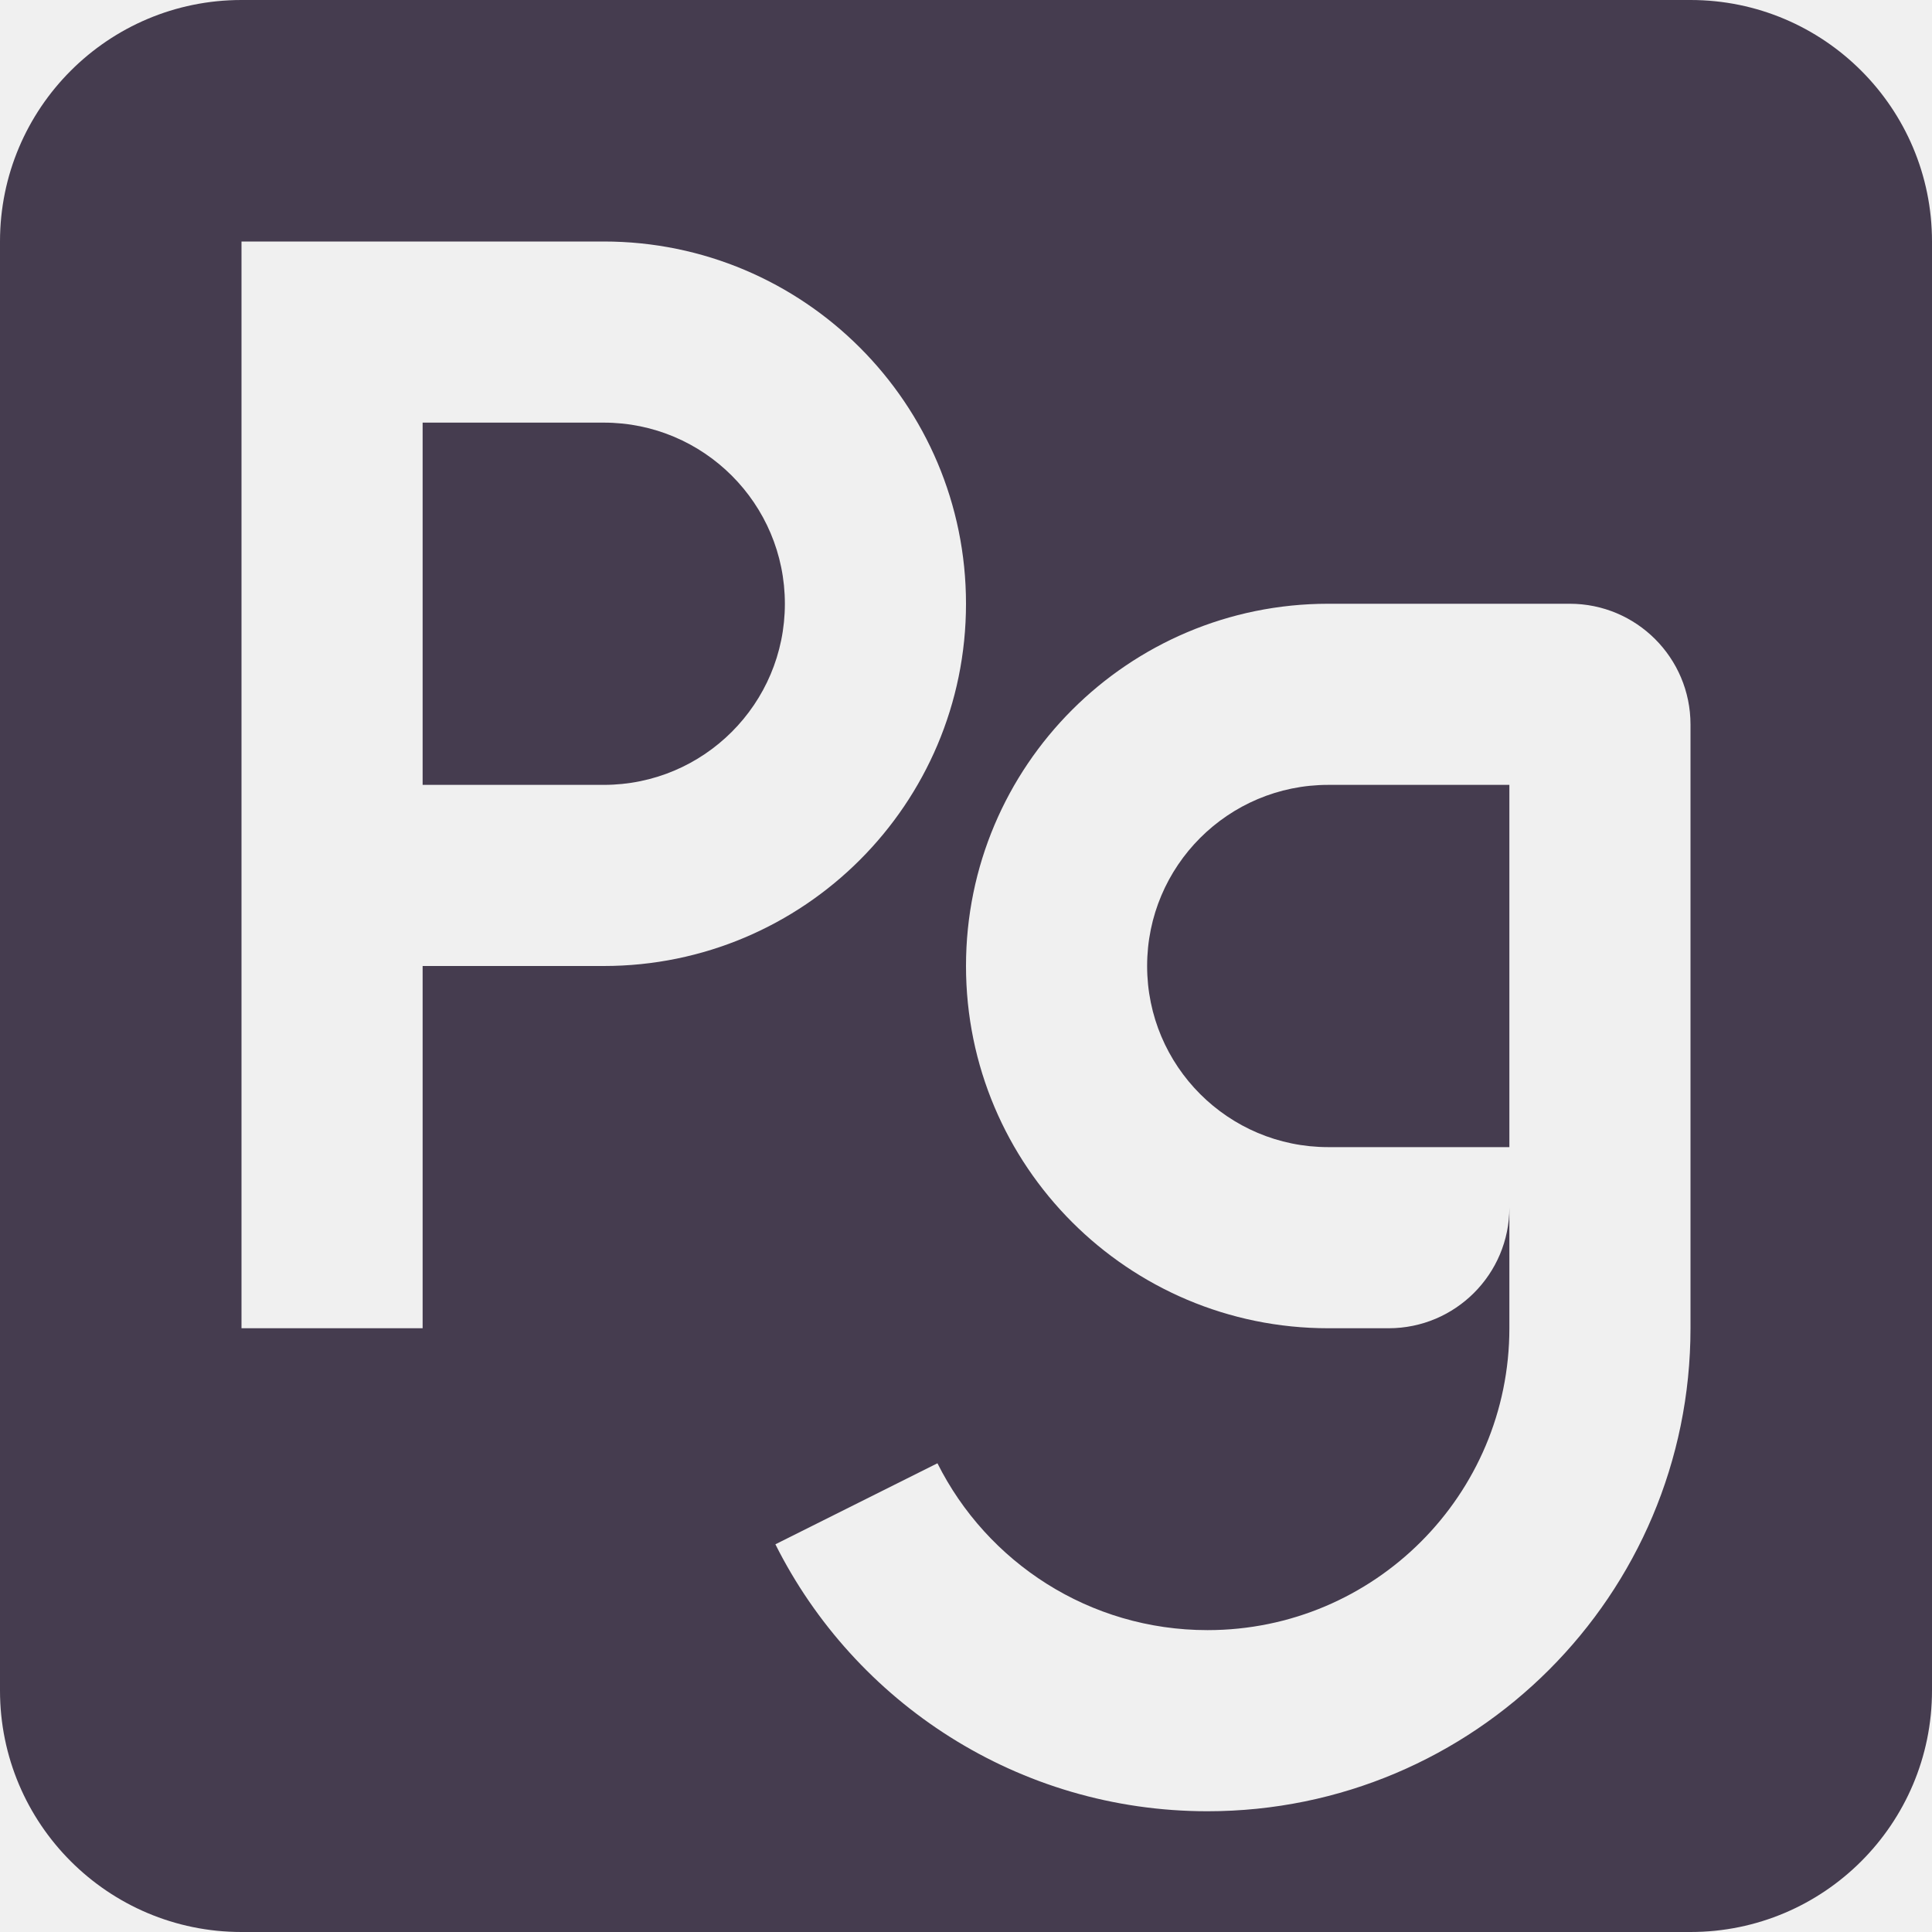
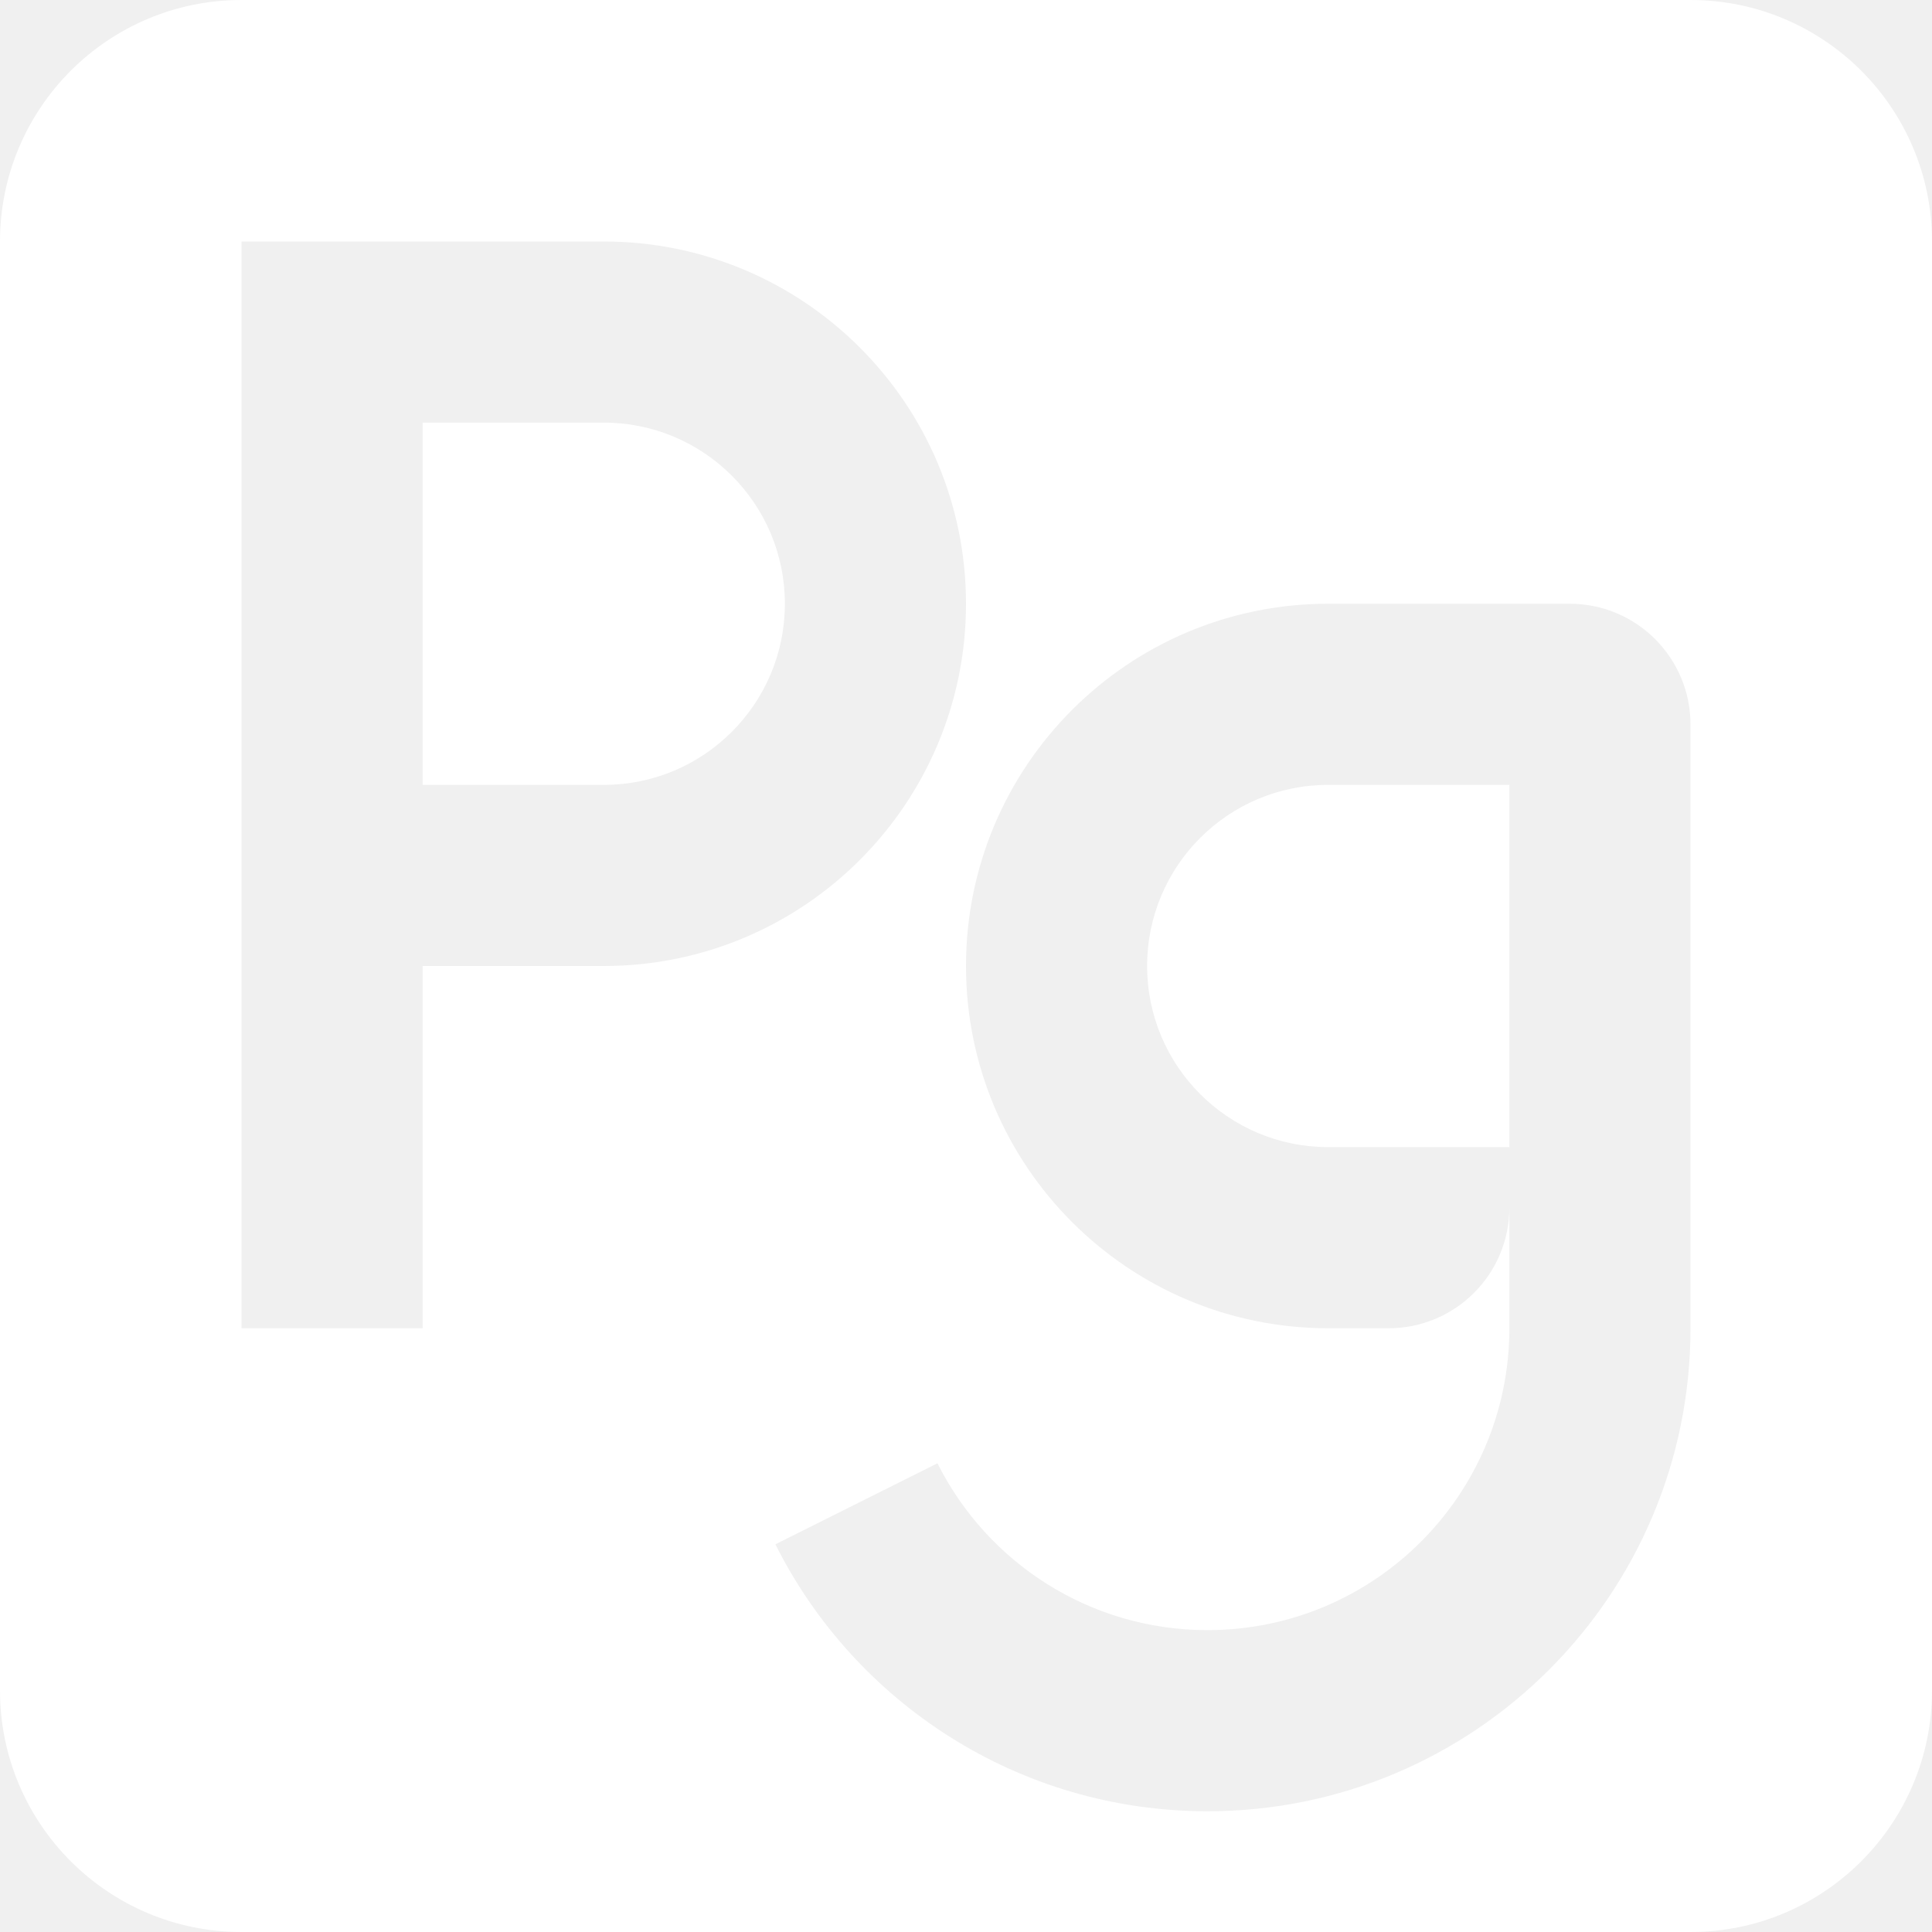
- <svg xmlns="http://www.w3.org/2000/svg" viewBox="0 0 64 64">
+ <svg xmlns="http://www.w3.org/2000/svg" viewBox="0 0 64 64" width="64" height="64">
  <style>
    #main {
-         fill: #453C4F;
+         fill: #FFFFFF;
    }
    @media (prefers-color-scheme: dark) {
        #main {
-             fill: #FFFFFF;
+             fill: #453C4F;
        }
    }
    </style>
  <path id="main" d="M 8,0L 56,0C 60.418,0 64,3.582 64,8L 64,56C 64,60.418 60.418,64 56,64L 8,64C 3.582,64 0,60.418 0,56L 0,8C 0,3.582 3.582,0 8,0 Z M 8,44L 14,44L 14,32L 20,32C 26.627,32 32,26.628 32,20C 32,13.373 26.627,8 20,8L 8,8L 8,44 Z M 20,26L 14,26L 14,14L 20,14C 23.314,14 26,16.687 26,20C 26,23.314 23.314,26 20,26 Z M 44,44L 46,44C 48.209,44 50,42.209 50,40L 50,44C 50,49.523 45.523,54 40,54C 36.085,54 32.696,51.751 31.054,48.473L 25.686,51.157C 28.313,56.401 33.736,60 40,60C 48.837,60 56,52.837 56,44L 56,24C 56,21.791 54.209,20 52,20L 44,20C 37.373,20 32,25.373 32,32C 32,38.627 37.373,44 44,44 Z M 50,26L 50,38L 44,38C 40.686,38 38,35.314 38,32C 38,28.686 40.686,26 44,26L 50,26 Z" />
</svg>
